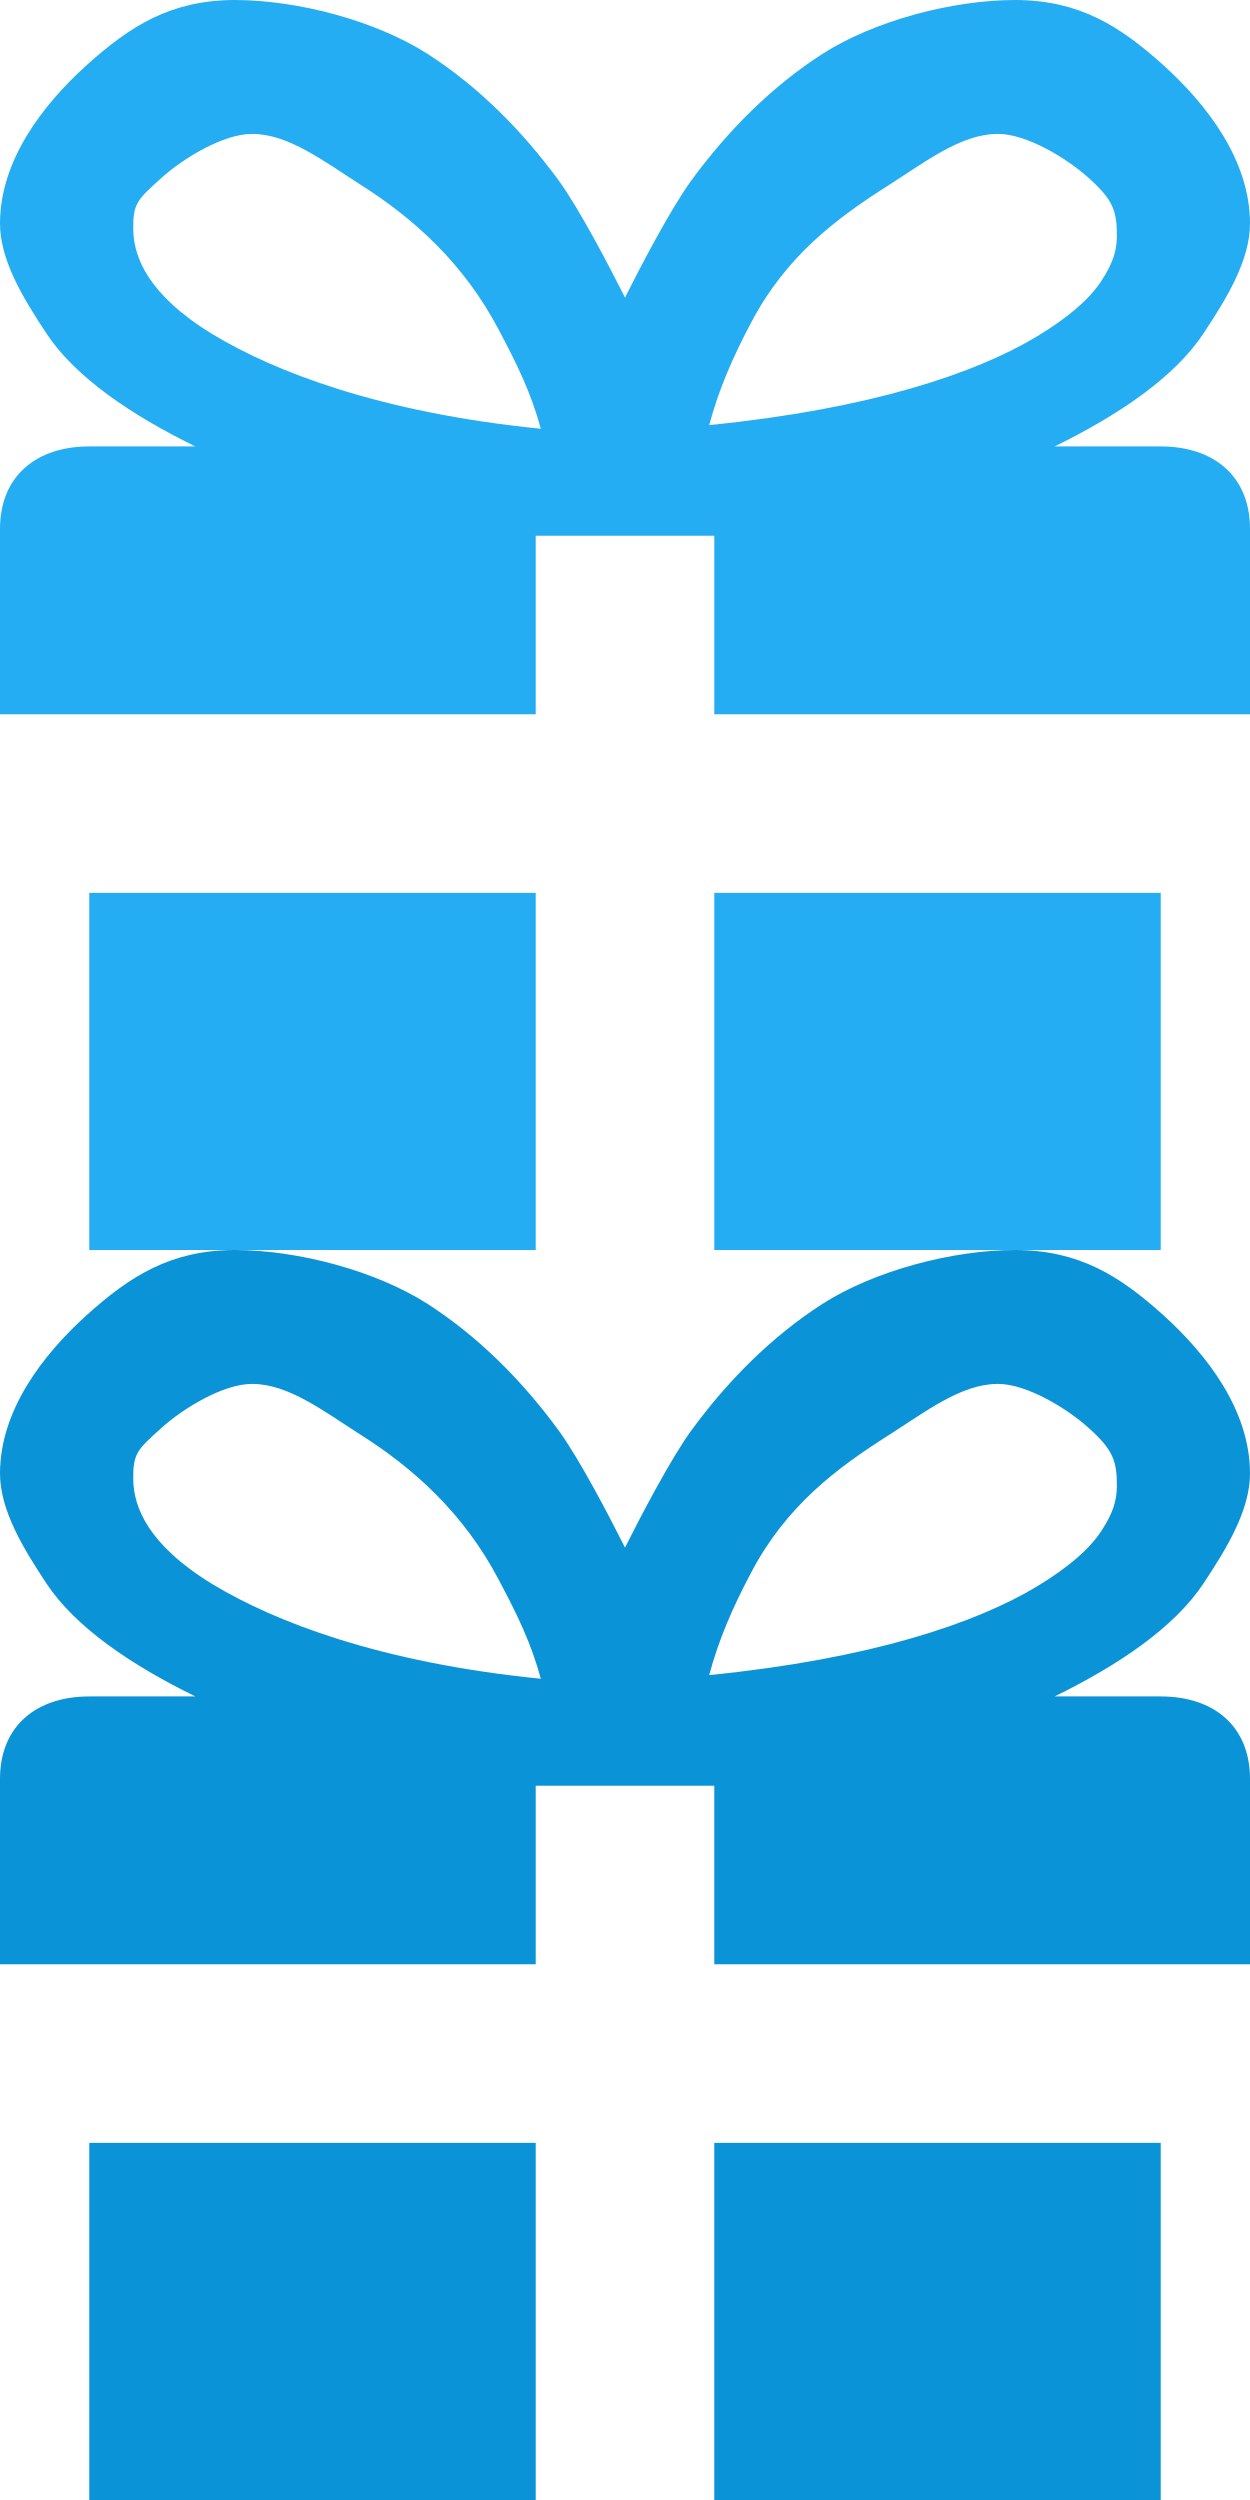
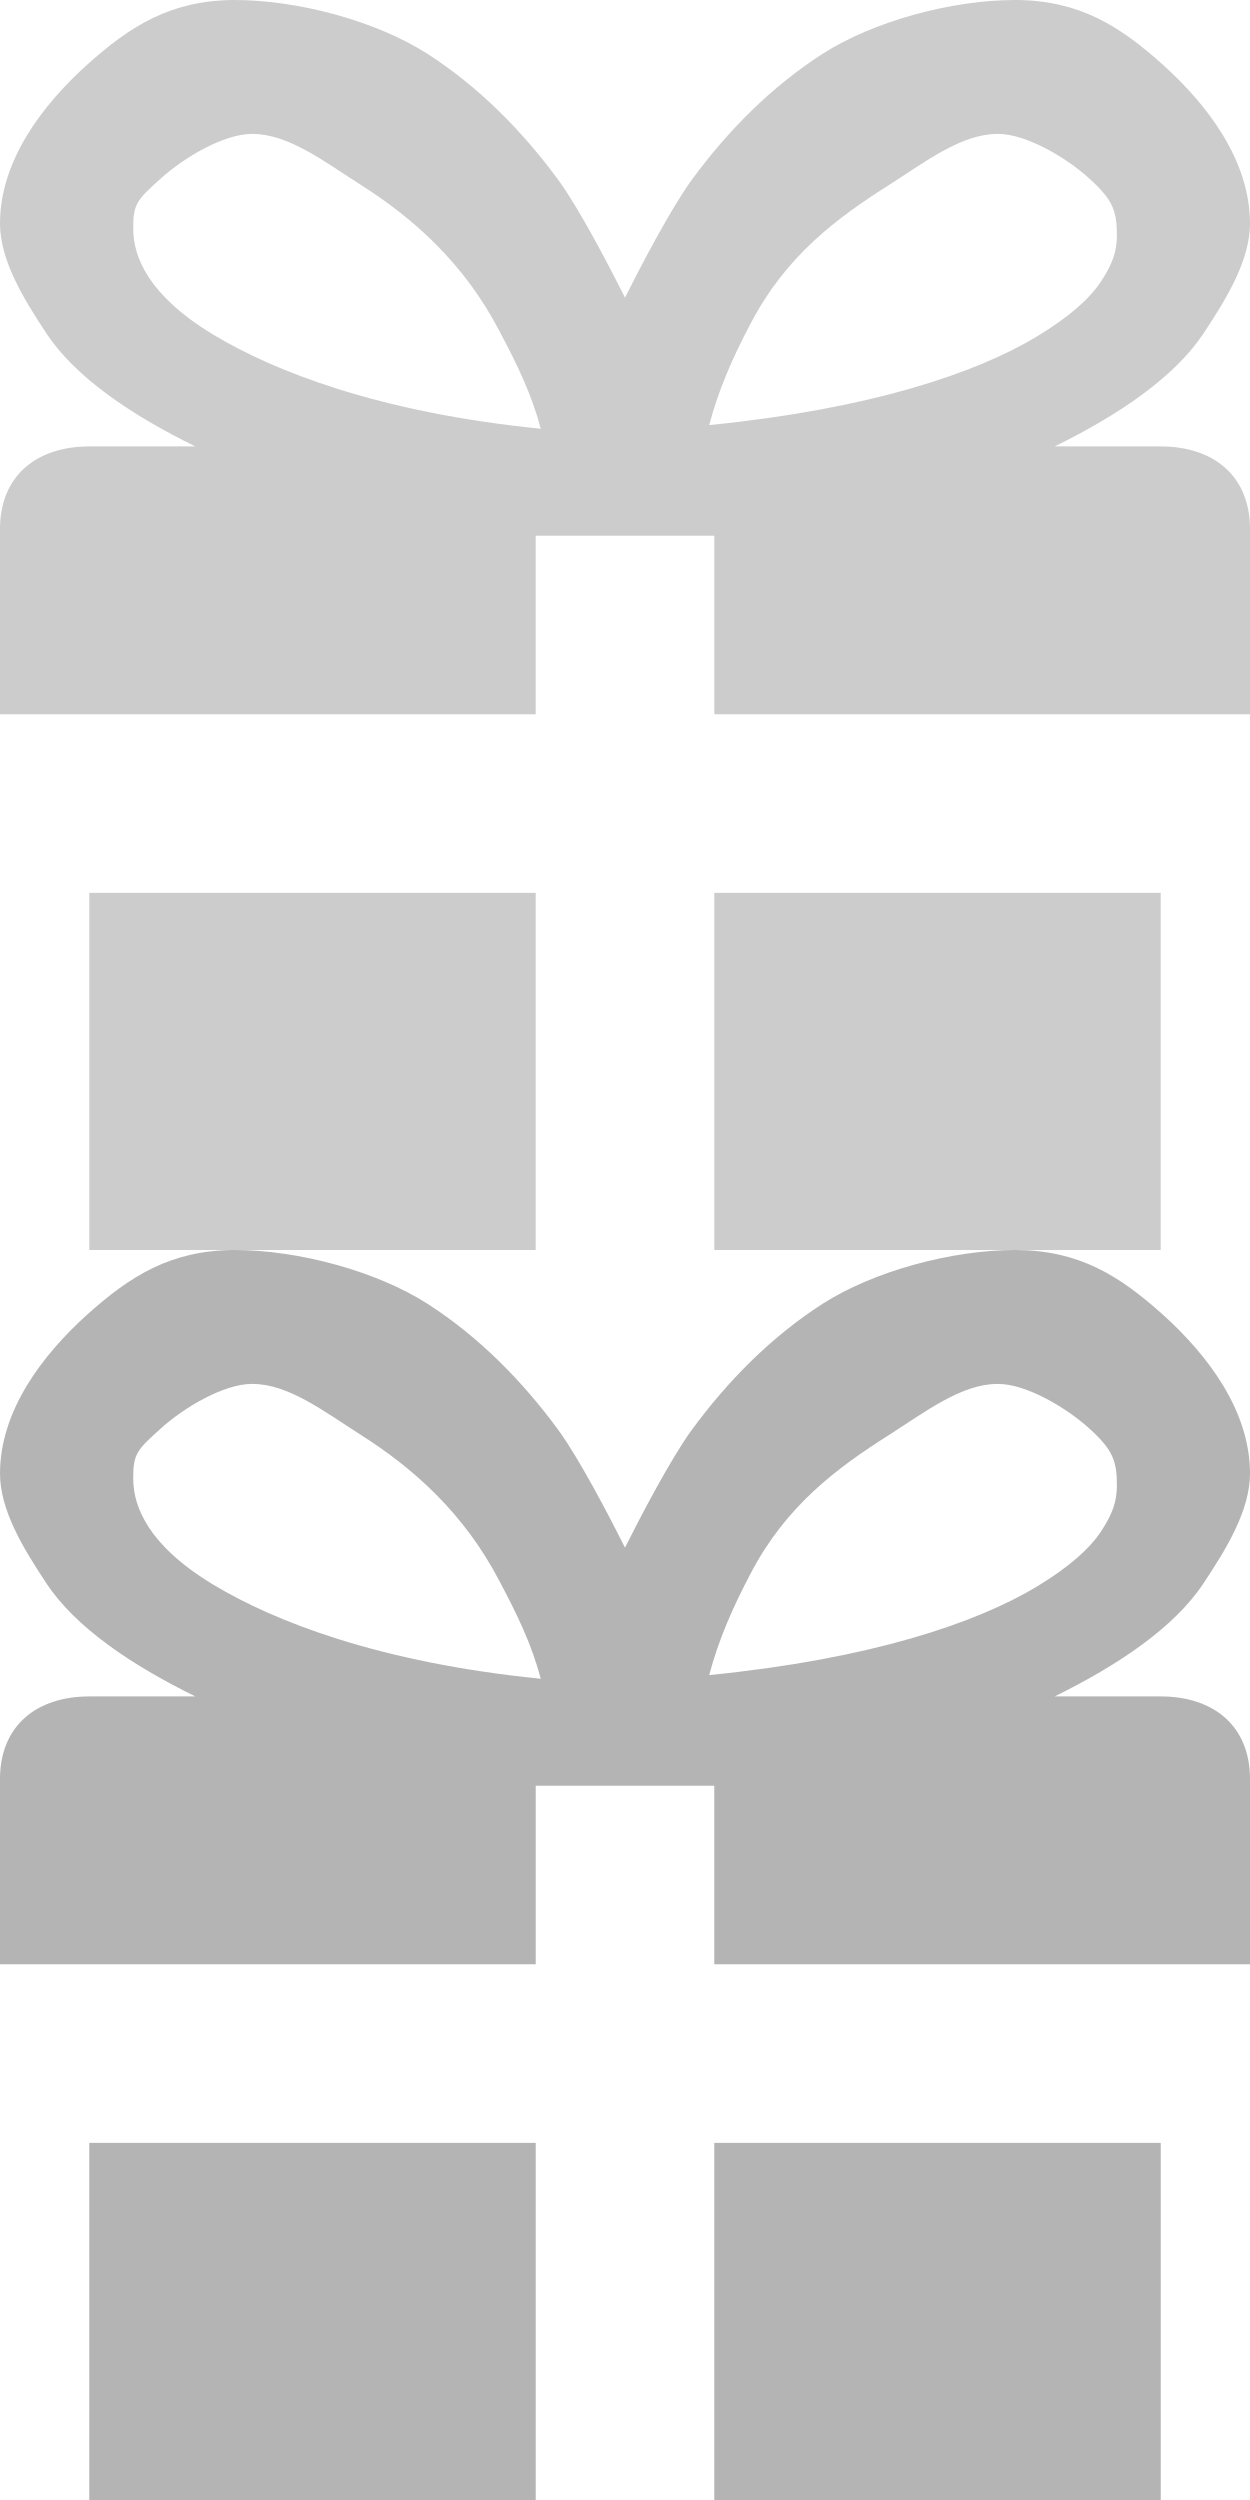
- <svg xmlns="http://www.w3.org/2000/svg" xmlns:xlink="http://www.w3.org/1999/xlink" version="1.1" width="14px" height="28px">
-   <defs>
-     <path id="present" d="M1,10h5v4h-5zM8,10h5v4h-5zM13,5h-1.188c0.712-0.349,1.343-0.773,1.668-1.267C13.739,3.343,14.001,2.913,14,2.5c-0.002-0.707-0.481-1.327-0.969-1.769C12.54,0.289,12.089,0.004,11.375,0c-0.719,0-1.59,0.237-2.161,0.602C8.641,0.97,8.151,1.464,7.743,2.021C7.511,2.34,7.176,2.982,7,3.333C6.824,2.982,6.489,2.34,6.257,2.021C5.849,1.464,5.359,0.97,4.786,0.602C4.215,0.237,3.344,0,2.625,0C1.911,0.004,1.46,0.289,0.969,0.731C0.481,1.173,0.002,1.793,0,2.5c-0.001,0.413,0.261,0.843,0.519,1.233C0.845,4.227,1.475,4.651,2.188,5H1C0.408,5,0,5.33,0,5.925V8h6V6h2v2h6V5.925C14,5.33,13.592,5,13,5zM2.385,3.746c-0.365-0.221-0.589-0.442-0.719-0.64c-0.129-0.2-0.172-0.374-0.174-0.544C1.49,2.278,1.539,2.236,1.8,2C2.057,1.766,2.506,1.5,2.82,1.5h0.008c0.403,0,0.806,0.311,1.206,0.566c0.599,0.379,1.164,0.884,1.558,1.639c0.202,0.38,0.359,0.703,0.465,1.097C4.242,4.621,3.064,4.156,2.385,3.746zM7.943,4.761c0.105-0.394,0.263-0.758,0.465-1.139c0.394-0.755,0.959-1.177,1.558-1.556c0.4-0.256,0.803-0.566,1.206-0.566h0.008c0.314,0,0.763,0.266,1.021,0.5c0.261,0.236,0.31,0.361,0.308,0.645c-0.002,0.171-0.045,0.303-0.174,0.502c-0.13,0.198-0.354,0.398-0.719,0.62C10.936,4.177,9.758,4.58,7.943,4.761z" />
-   </defs>
-   <use xlink:href="#present" fill="#24adf2" />
-   <use xlink:href="#present" fill="#0b93d8" y="14" />
+ <svg xmlns="http://www.w3.org/2000/svg" version="1.1" id="Layer_1" x="0px" y="0px" width="14px" height="28px" viewBox="0 0 14 28" enable-background="new 0 0 14 28" xml:space="preserve">
+   <g>
+     <path id="present" fill="#CCCCCC" d="M1,10h5v4H1V10z M8,10h5v4H8V10z M13,5h-1.188c0.711-0.349,1.342-0.773,1.668-1.267   c0.259-0.39,0.521-0.82,0.52-1.233c-0.002-0.707-0.48-1.327-0.969-1.769C12.54,0.289,12.089,0.004,11.375,0   c-0.719,0-1.59,0.237-2.161,0.602C8.641,0.97,8.15,1.464,7.743,2.021C7.512,2.34,7.176,2.982,7,3.333   C6.824,2.982,6.489,2.34,6.257,2.021C5.849,1.464,5.359,0.97,4.786,0.602C4.215,0.237,3.344,0,2.625,0   C1.911,0.004,1.46,0.289,0.969,0.731C0.481,1.173,0.002,1.793,0,2.5c-0.001,0.413,0.261,0.843,0.519,1.233   C0.845,4.227,1.475,4.651,2.188,5H1C0.408,5,0,5.33,0,5.925V8h6V6h2v2h6V5.925C14,5.33,13.592,5,13,5z M2.385,3.746   C2.02,3.525,1.796,3.304,1.666,3.106c-0.129-0.2-0.172-0.374-0.174-0.544C1.49,2.278,1.539,2.236,1.8,2   c0.257-0.234,0.706-0.5,1.02-0.5h0.008c0.403,0,0.806,0.311,1.206,0.566C4.633,2.445,5.198,2.95,5.592,3.705   c0.202,0.38,0.359,0.703,0.465,1.097C4.242,4.621,3.064,4.156,2.385,3.746z M7.943,4.761c0.104-0.394,0.263-0.758,0.465-1.139   c0.394-0.755,0.959-1.177,1.558-1.556C10.366,1.81,10.77,1.5,11.172,1.5h0.008c0.314,0,0.764,0.266,1.021,0.5   c0.261,0.236,0.31,0.361,0.308,0.645c-0.002,0.171-0.045,0.303-0.174,0.502c-0.13,0.198-0.354,0.398-0.719,0.62   C10.936,4.177,9.758,4.58,7.943,4.761z" />
+   </g>
+   <g>
+     <path id="present_1_" fill="#B4B4B4" d="M1,24h5v4H1V24z M8,24h5v4H8V24z M13,19h-1.188c0.711-0.35,1.342-0.773,1.668-1.268   c0.259-0.39,0.521-0.819,0.52-1.232c-0.002-0.707-0.48-1.327-0.969-1.77c-0.491-0.441-0.942-0.727-1.656-0.73   c-0.719,0-1.59,0.237-2.161,0.602c-0.573,0.368-1.063,0.862-1.471,1.42C7.512,16.34,7.176,16.982,7,17.333   c-0.176-0.351-0.511-0.993-0.743-1.312c-0.408-0.558-0.898-1.052-1.471-1.42C4.215,14.237,3.344,14,2.625,14   c-0.714,0.004-1.165,0.289-1.656,0.73C0.481,15.173,0.002,15.793,0,16.5c-0.001,0.413,0.261,0.843,0.519,1.232   C0.845,18.227,1.475,18.65,2.188,19H1c-0.592,0-1,0.33-1,0.925V22h6v-2h2v2h6v-2.075C14,19.33,13.592,19,13,19z M2.385,17.746   c-0.365-0.221-0.589-0.441-0.719-0.641c-0.129-0.199-0.172-0.373-0.174-0.543C1.49,16.277,1.539,16.236,1.8,16   c0.257-0.234,0.706-0.5,1.02-0.5h0.008c0.403,0,0.806,0.311,1.206,0.566c0.599,0.379,1.164,0.884,1.558,1.639   c0.202,0.38,0.359,0.703,0.465,1.097C4.242,18.621,3.064,18.156,2.385,17.746z M7.943,18.761c0.104-0.394,0.263-0.758,0.465-1.139   c0.394-0.755,0.959-1.177,1.558-1.556c0.4-0.256,0.804-0.566,1.206-0.566h0.008c0.314,0,0.764,0.266,1.021,0.5   c0.261,0.236,0.31,0.361,0.308,0.645c-0.002,0.172-0.045,0.304-0.174,0.502c-0.13,0.198-0.354,0.398-0.719,0.621   C10.936,18.177,9.758,18.58,7.943,18.761z" />
+   </g>
</svg>
